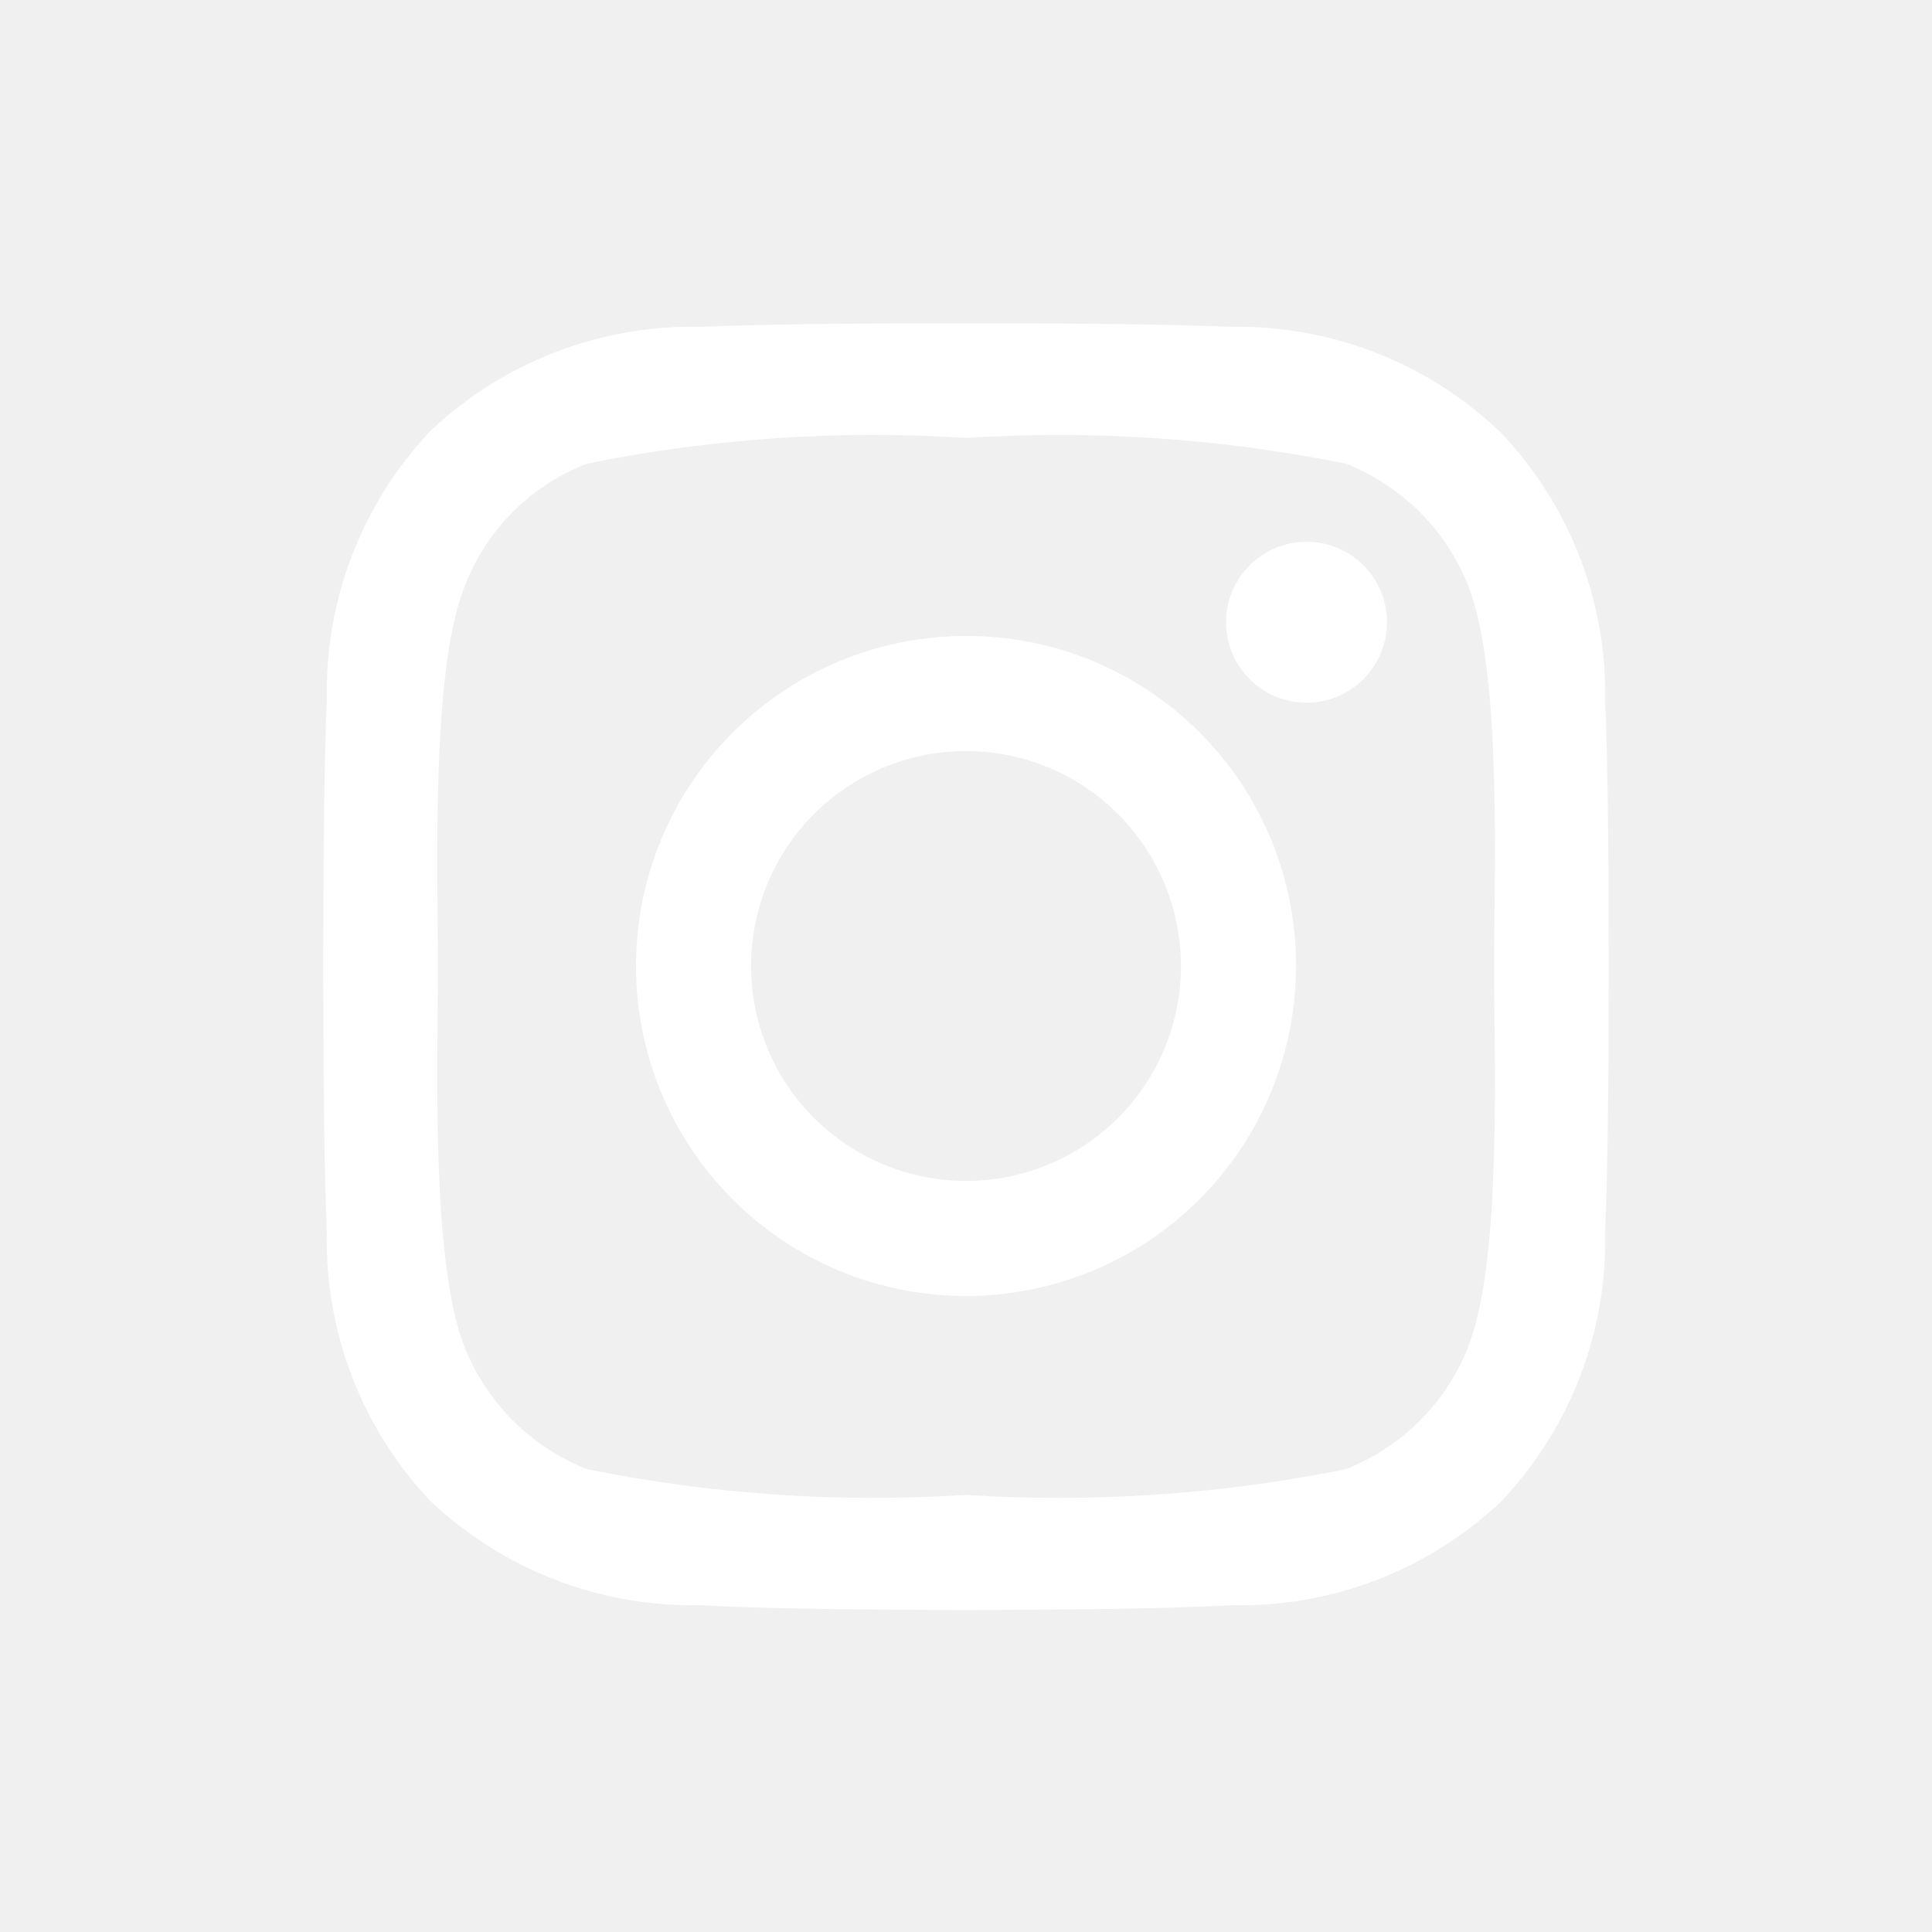
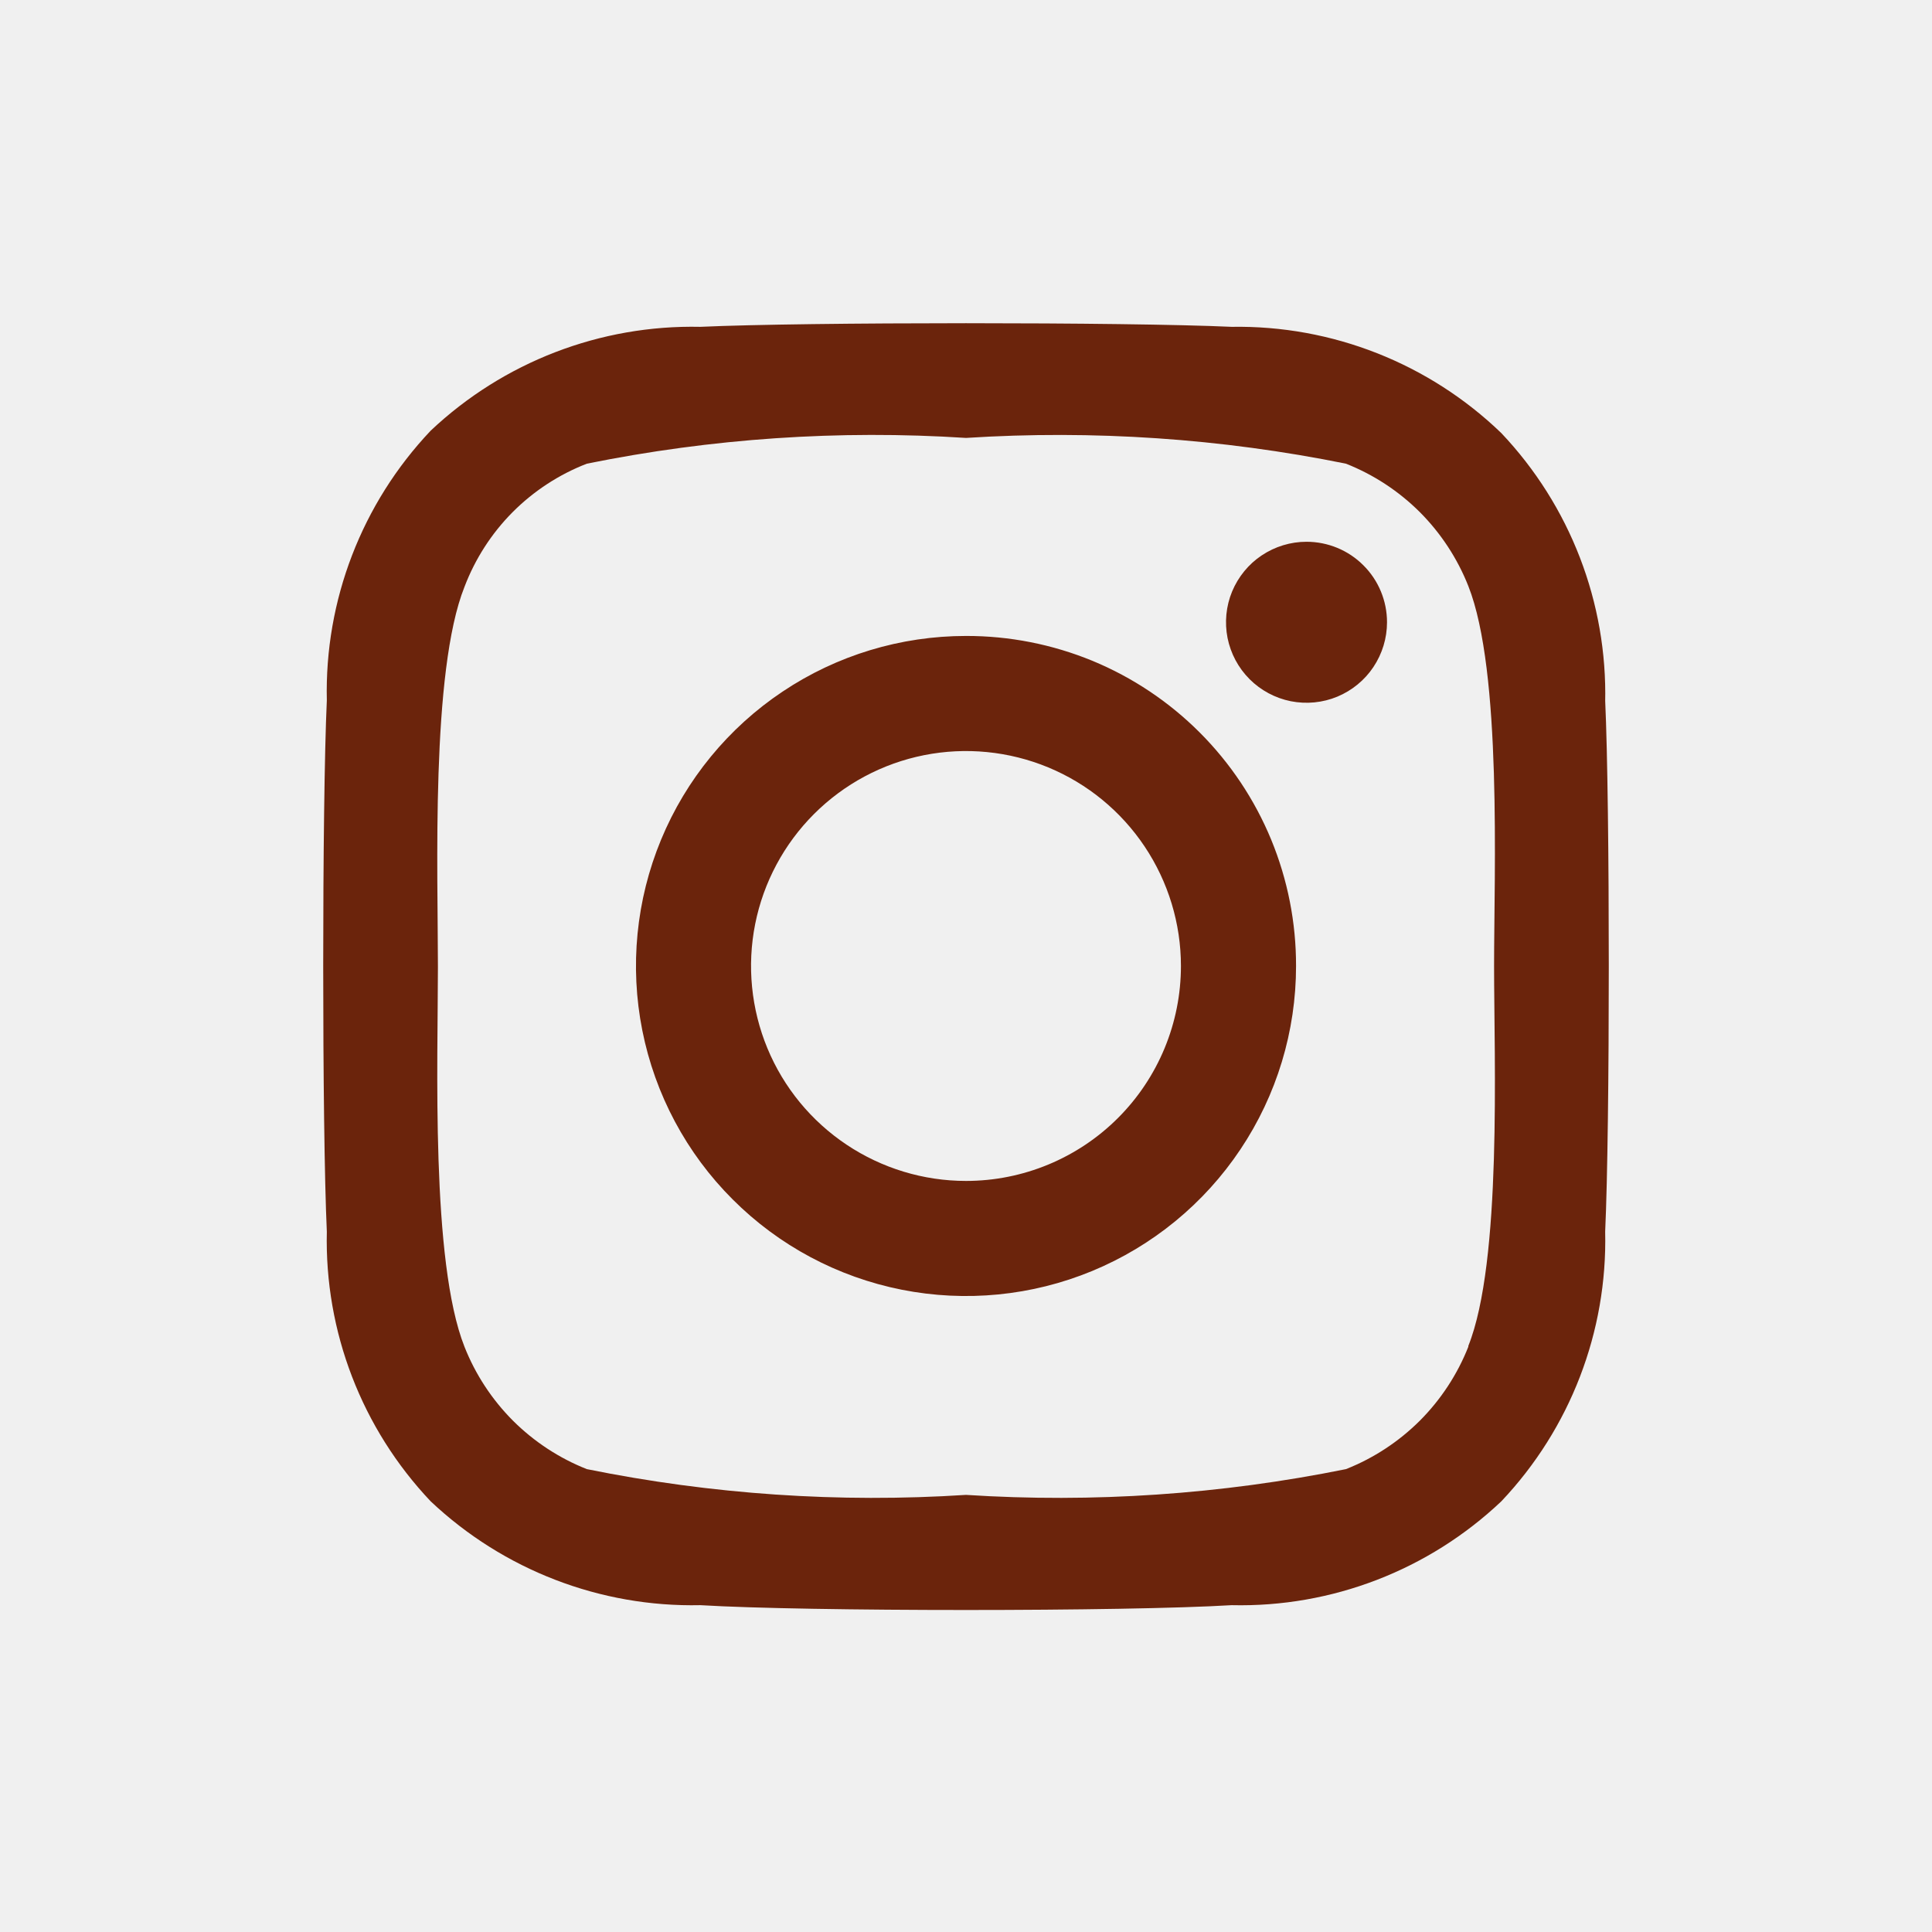
<svg xmlns="http://www.w3.org/2000/svg" width="800px" height="800px" viewBox="0 0 24 24" fill="none">
-   <path d="M12 7.9C11.189 7.9 10.396 8.14 9.722 8.591C9.048 9.041 8.522 9.682 8.212 10.431C7.902 11.18 7.821 12.005 7.979 12.8C8.137 13.595 8.527 14.326 9.101 14.899C9.674 15.473 10.405 15.863 11.2 16.021C11.995 16.179 12.82 16.098 13.569 15.788C14.318 15.478 14.959 14.952 15.409 14.278C15.86 13.604 16.1 12.811 16.1 12C16.101 11.461 15.996 10.928 15.791 10.43C15.585 9.931 15.283 9.479 14.902 9.098C14.521 8.717 14.069 8.415 13.571 8.209C13.072 8.004 12.539 7.899 12 7.9ZM12 14.67C11.472 14.67 10.956 14.513 10.517 14.22C10.078 13.927 9.735 13.51 9.533 13.022C9.331 12.534 9.278 11.997 9.381 11.479C9.484 10.961 9.739 10.485 10.112 10.112C10.485 9.739 10.961 9.484 11.479 9.381C11.997 9.278 12.534 9.331 13.022 9.533C13.51 9.735 13.927 10.078 14.22 10.517C14.513 10.956 14.67 11.472 14.67 12C14.67 12.708 14.389 13.387 13.888 13.888C13.387 14.389 12.708 14.67 12 14.67ZM17.23 7.73C17.23 7.928 17.171 8.121 17.061 8.286C16.952 8.45 16.795 8.578 16.613 8.654C16.43 8.73 16.229 8.749 16.035 8.711C15.841 8.672 15.663 8.577 15.523 8.437C15.383 8.297 15.288 8.119 15.249 7.925C15.211 7.731 15.23 7.53 15.306 7.347C15.382 7.165 15.51 7.008 15.674 6.899C15.839 6.789 16.032 6.73 16.23 6.73C16.495 6.73 16.75 6.835 16.937 7.023C17.125 7.21 17.23 7.465 17.23 7.73ZM19.94 8.73C19.969 7.487 19.505 6.283 18.65 5.38C17.752 4.514 16.547 4.039 15.3 4.06C14 4 10 4 8.7 4.06C7.457 4.033 6.254 4.497 5.35 5.35C4.495 6.253 4.031 7.457 4.06 8.7C4 10 4 14 4.06 15.3C4.031 16.543 4.495 17.747 5.35 18.65C6.254 19.503 7.457 19.967 8.7 19.94C10.02 20.02 13.98 20.02 15.3 19.94C16.543 19.969 17.747 19.505 18.65 18.65C19.505 17.747 19.969 16.543 19.94 15.3C20 14 20 10 19.94 8.7V8.73ZM18.24 16.73C18.104 17.074 17.899 17.386 17.638 17.648C17.376 17.909 17.064 18.114 16.72 18.25C15.168 18.564 13.581 18.672 12 18.57C10.423 18.672 8.839 18.564 7.29 18.25C6.946 18.114 6.634 17.909 6.372 17.648C6.111 17.386 5.906 17.074 5.77 16.73C5.35 15.67 5.44 13.17 5.44 12.01C5.44 10.85 5.35 8.34 5.77 7.29C5.902 6.943 6.105 6.627 6.367 6.363C6.629 6.1 6.944 5.894 7.29 5.76C8.839 5.446 10.423 5.338 12 5.44C13.581 5.339 15.168 5.446 16.72 5.76C17.064 5.896 17.376 6.101 17.638 6.362C17.899 6.624 18.104 6.936 18.24 7.28C18.66 8.34 18.56 10.84 18.56 12C18.56 13.16 18.66 15.67 18.24 16.72V16.73Z" fill="#fff" />
+   <path d="M12 7.9C11.189 7.9 10.396 8.14 9.722 8.591C9.048 9.041 8.522 9.682 8.212 10.431C7.902 11.18 7.821 12.005 7.979 12.8C8.137 13.595 8.527 14.326 9.101 14.899C9.674 15.473 10.405 15.863 11.2 16.021C11.995 16.179 12.82 16.098 13.569 15.788C14.318 15.478 14.959 14.952 15.409 14.278C15.86 13.604 16.1 12.811 16.1 12C16.101 11.461 15.996 10.928 15.791 10.43C15.585 9.931 15.283 9.479 14.902 9.098C14.521 8.717 14.069 8.415 13.571 8.209C13.072 8.004 12.539 7.899 12 7.9ZM12 14.67C11.472 14.67 10.956 14.513 10.517 14.22C10.078 13.927 9.735 13.51 9.533 13.022C9.331 12.534 9.278 11.997 9.381 11.479C9.484 10.961 9.739 10.485 10.112 10.112C10.485 9.739 10.961 9.484 11.479 9.381C11.997 9.278 12.534 9.331 13.022 9.533C13.51 9.735 13.927 10.078 14.22 10.517C14.513 10.956 14.67 11.472 14.67 12C14.67 12.708 14.389 13.387 13.888 13.888C13.387 14.389 12.708 14.67 12 14.67ZM17.23 7.73C17.23 7.928 17.171 8.121 17.061 8.286C16.952 8.45 16.795 8.578 16.613 8.654C16.43 8.73 16.229 8.749 16.035 8.711C15.841 8.672 15.663 8.577 15.523 8.437C15.383 8.297 15.288 8.119 15.249 7.925C15.211 7.731 15.23 7.53 15.306 7.347C15.382 7.165 15.51 7.008 15.674 6.899C15.839 6.789 16.032 6.73 16.23 6.73C16.495 6.73 16.75 6.835 16.937 7.023C17.125 7.21 17.23 7.465 17.23 7.73ZM19.94 8.73C19.969 7.487 19.505 6.283 18.65 5.38C17.752 4.514 16.547 4.039 15.3 4.06C14 4 10 4 8.7 4.06C7.457 4.033 6.254 4.497 5.35 5.35C4.495 6.253 4.031 7.457 4.06 8.7C4 10 4 14 4.06 15.3C4.031 16.543 4.495 17.747 5.35 18.65C6.254 19.503 7.457 19.967 8.7 19.94C10.02 20.02 13.98 20.02 15.3 19.94C16.543 19.969 17.747 19.505 18.65 18.65C19.505 17.747 19.969 16.543 19.94 15.3C20 14 20 10 19.94 8.7V8.73ZM18.24 16.73C18.104 17.074 17.899 17.386 17.638 17.648C17.376 17.909 17.064 18.114 16.72 18.25C15.168 18.564 13.581 18.672 12 18.57C10.423 18.672 8.839 18.564 7.29 18.25C6.946 18.114 6.634 17.909 6.372 17.648C6.111 17.386 5.906 17.074 5.77 16.73C5.35 15.67 5.44 13.17 5.44 12.01C5.44 10.85 5.35 8.34 5.77 7.29C5.902 6.943 6.105 6.627 6.367 6.363C6.629 6.1 6.944 5.894 7.29 5.76C8.839 5.446 10.423 5.338 12 5.44C13.581 5.339 15.168 5.446 16.72 5.76C17.064 5.896 17.376 6.101 17.638 6.362C17.899 6.624 18.104 6.936 18.24 7.28C18.66 8.34 18.56 10.84 18.56 12C18.56 13.16 18.66 15.67 18.24 16.72V16.73Z" fill="#6B240C" />
</svg>
